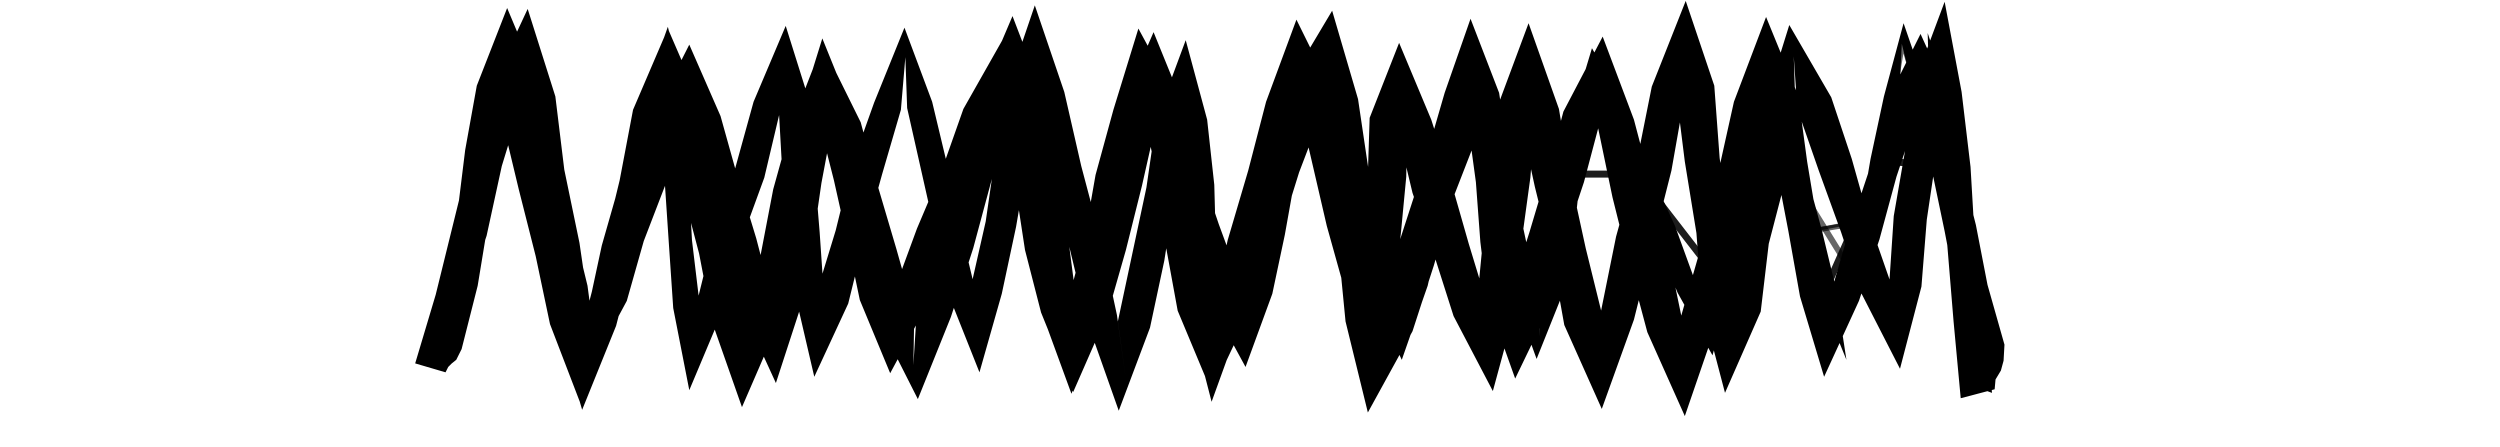
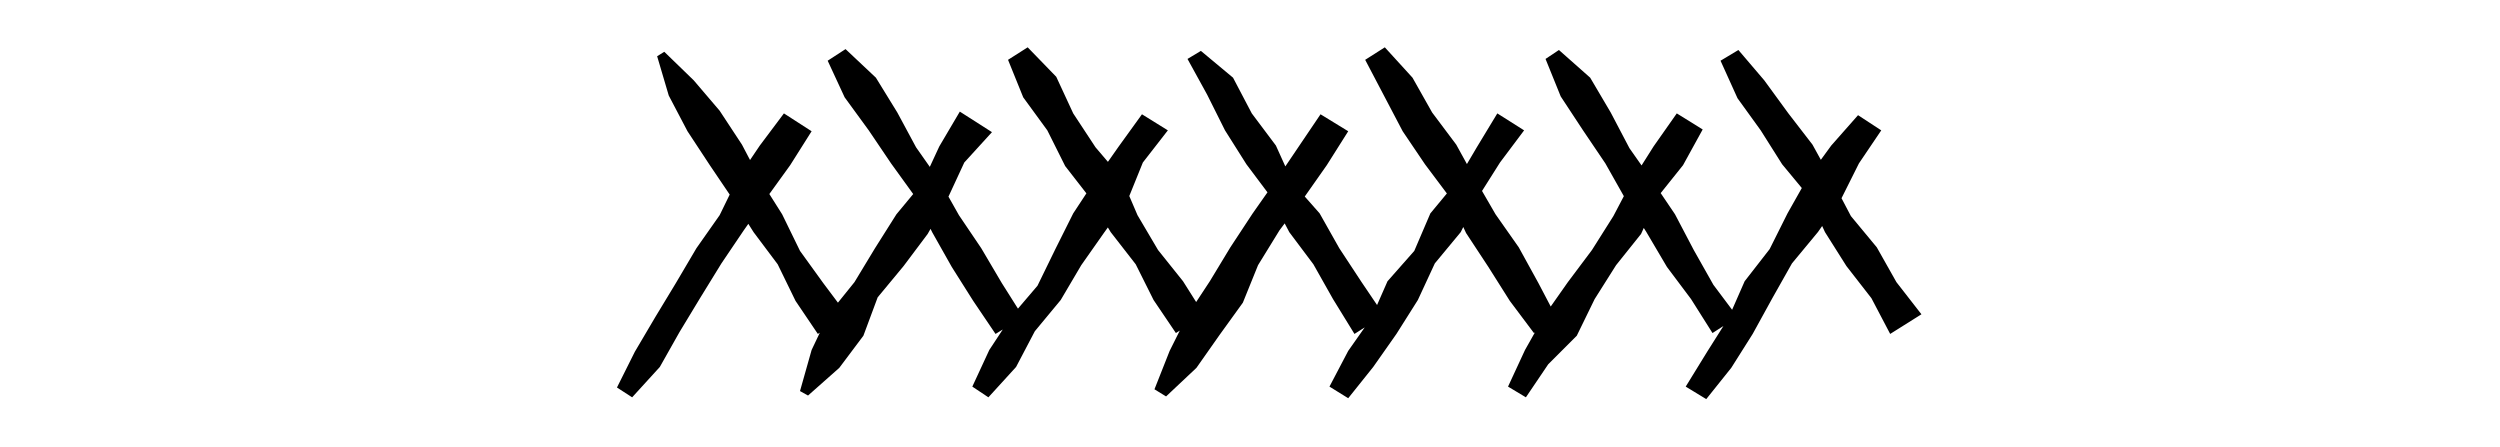
<svg xmlns="http://www.w3.org/2000/svg" viewBox="0 0 280 50" preserveAspectRatio="none">
-   <path fill="#000" d="M50.8 39.6 L52.1 32.9 L53.2 26.2 L54.7 19.5 L55.5 12.8 L55.4 7.0 L56.3 13.7 L58.1 21.2 L60.0 28.7 L61.6 36.3 L64.9 44.9 L68.0 36.0 L70.4 28.3 L72.0 20.4 L74.5 12.7 L75.2 6.0 L73.7 12.1 L74.4 19.6 L74.9 27.1 L75.4 34.5 L77.2 43.7 L80.9 34.9 L82.9 27.3 L85.6 19.9 L87.4 12.3 L88.3 6.1 L87.2 11.8 L87.6 19.0 L88.3 26.3 L89.2 33.6 L91.2 42.2 L95.0 34.0 L96.8 26.7 L98.8 19.5 L100.9 12.3 L101.4 6.4 L101.6 12.1 L103.2 19.2 L104.8 26.3 L106.4 33.4 L109.7 41.7 L112.2 32.9 L113.8 25.4 L115.1 17.8 L116.3 10.3 L115.2 3.8 L116.1 11.0 L117.7 19.5 L119.8 27.8 L121.8 36.1 L125.3 46.0 L128.8 36.7 L130.4 29.2 L131.6 21.6 L133.2 14.1 L133.2 7.8 L131.8 13.7 L132.0 21.0 L132.3 28.4 L133.3 35.7 L135.7 45.0 L139.1 35.6 L141.1 27.8 L143.7 20.2 L145.2 12.3 L146.1 5.8 L145.4 11.5 L147.0 18.4 L148.6 25.3 L150.5 32.1 L153.4 40.4 L156.2 32.4 L156.9 26.1 L157.5 19.8 L157.6 13.5 L155.7 9.1 L156.5 14.5 L158.2 21.6 L160.6 28.5 L162.8 35.4 L167.2 43.8 L169.7 34.6 L170.4 27.2 L171.4 19.9 L172.0 12.5 L170.5 7.0 L170.2 13.1 L171.9 20.9 L173.8 28.6 L175.2 36.4 L179.4 45.8 L183.0 35.8 L185.1 27.4 L187.2 19.1 L188.7 10.6 L189.3 4.1 L187.7 10.1 L188.7 18.1 L190.0 26.1 L190.6 34.1 L193.2 44.0 L197.2 34.9 L198.1 27.3 L200.0 20.0 L201.1 12.4 L200.9 6.3 L201.3 12.2 L203.7 19.1 L206.2 26.0 L208.5 32.9 L212.8 41.3 L215.2 32.1 L215.8 24.6 L216.9 17.2 L217.9 9.7 L215.9 3.7 L216.1 10.7 L216.9 19.1 L218.1 27.5 L218.8 36.0 L219.6 44.6 L223.4 43.6 L223.5 42.5 L224.1 41.5 L224.4 40.4 L224.5 38.6 L222.6 31.9 L221.3 25.2 L219.6 18.5 L218.7 11.7 L215.1 3.8 L211.1 11.8 L209.4 18.9 L207.1 25.8 L205.1 32.7 L204.7 38.4 L205.3 32.5 L203.6 25.3 L202.4 18.1 L201.4 10.7 L197.8 1.9 L194.2 11.4 L192.4 19.5 L190.5 27.7 L188.2 35.7 L188.2 42.3 L188.5 36.3 L186.9 28.6 L185.0 21.0 L183.0 13.4 L179.5 4.1 L175.1 12.5 L173.3 19.3 L171.3 26.0 L169.2 32.6 L169.5 38.2 L170.9 33.1 L170.1 26.5 L169.6 19.9 L168.4 13.3 L165.0 4.6 L161.2 13.7 L158.7 21.0 L156.3 28.4 L154.2 35.8 L154.3 41.4 L155.0 35.4 L154.2 27.3 L153.3 19.2 L152.1 11.1 L149.2 1.2 L143.9 10.1 L141.5 17.9 L138.4 25.4 L136.0 33.2 L135.1 39.5 L136.2 34.1 L134.9 27.0 L133.7 19.9 L132.9 12.7 L129.2 3.6 L125.3 12.6 L123.4 19.7 L121.9 26.9 L119.8 34.0 L120.2 39.2 L120.7 34.1 L119.3 27.0 L117.6 19.9 L116.1 12.8 L112.6 3.9 L107.9 12.2 L105.5 19.0 L102.7 25.6 L100.2 32.4 L99.6 38.1 L100.3 32.7 L98.9 26.0 L97.0 19.4 L95.5 12.7 L92.1 4.3 L89.4 13.0 L88.3 19.9 L87.0 26.7 L86.3 33.7 L86.8 38.9 L86.5 33.6 L84.7 26.7 L82.6 19.8 L80.7 13.0 L77.2 5.0 L73.3 12.7 L70.8 19.2 L69.0 26.0 L66.9 32.7 L66.6 38.0 L65.8 32.0 L64.0 24.6 L62.1 17.2 L60.5 9.7 L56.8 0.9 L53.4 9.6 L52.1 16.8 L51.2 24.1 L49.5 31.2 L48.4 38.4 L48.3 38.0 L47.9 38.5 L47.5 38.9 L47.4 39.6 L49.7 41.5 L52.0 33.9 L54.5 26.4 L56.2 18.6 L58.5 11.1 L58.6 4.5 L58.4 11.4 L59.9 19.6 L60.7 27.8 L62.3 36.0 L65.2 45.9 L69.0 36.5 L71.0 28.8 L73.0 21.1 L75.1 13.3 L74.9 6.8 L74.9 13.1 L76.3 20.8 L78.3 28.4 L79.8 36.2 L83.1 45.6 L87.0 36.6 L88.8 29.4 L90.6 22.1 L92.2 14.9 L92.2 9.1 L92.1 14.9 L94.5 21.9 L96.7 29.0 L98.5 36.2 L102.8 44.7 L106.5 35.5 L109.0 27.8 L111.1 20.0 L113.5 12.3 L113.6 5.7 L112.7 12.0 L114.1 19.6 L115.6 27.1 L116.6 34.8 L120.0 44.1 L123.6 35.1 L125.2 27.7 L126.7 20.4 L128.1 13.0 L128.1 7.4 L128.1 12.8 L130.9 19.5 L133.0 26.4 L135.2 33.2 L139.5 41.1 L142.5 32.9 L143.9 26.3 L145.1 19.6 L146.3 12.8 L145.9 7.5 L146.5 12.9 L148.4 19.6 L150.6 26.1 L153.3 32.5 L157.0 40.3 L159.9 32.0 L161.5 25.0 L163.2 18.1 L164.8 11.1 L164.6 5.0 L164.4 11.2 L166.3 18.1 L167.9 25.2 L169.2 32.2 L172.1 40.2 L175.1 32.7 L176.3 26.2 L177.0 19.6 L178.6 13.2 L178.4 7.8 L179.7 13.4 L182.6 19.8 L185.2 26.4 L187.9 32.8 L191.8 39.8 L193.8 32.4 L195.1 25.9 L192.6 25.5 L191.7 32.1 L191.8 37.3 L190.0 31.9 L187.6 25.3 L184.7 19.0 L182.3 12.4 L178.3 5.4 L176.1 12.7 L174.6 19.2 L173.6 25.7 L172.0 32.1 L172.5 37.8 L171.9 31.6 L170.4 24.6 L169.0 17.6 L167.9 10.4 L164.7 2.1 L161.8 10.4 L159.8 17.3 L158.2 24.3 L156.7 31.3 L156.6 36.8 L156.4 31.4 L154.0 24.9 L151.8 18.4 L149.6 11.9 L145.8 4.1 L143.0 12.2 L141.9 18.9 L140.1 25.5 L139.0 32.3 L139.6 37.4 L139.0 31.9 L136.5 25.1 L134.2 18.3 L132.0 11.5 L127.5 3.2 L124.7 12.3 L122.7 19.6 L121.4 27.0 L119.5 34.2 L120.4 40.2 L120.6 34.1 L119.6 26.4 L118.5 18.8 L117.0 11.2 L113.4 1.8 L109.4 11.2 L107.3 19.0 L105.3 26.8 L102.7 34.4 L102.3 40.9 L102.4 35.0 L100.4 27.9 L98.3 20.8 L96.4 13.7 L92.1 5.0 L88.6 14.0 L86.6 21.2 L85.2 28.5 L83.2 35.7 L83.6 41.7 L83.9 35.2 L82.1 27.6 L80.3 19.9 L78.7 12.2 L74.8 3.2 L70.9 12.3 L69.4 20.2 L67.5 28.0 L65.5 35.7 L65.7 41.8 L66.1 35.4 L64.9 27.2 L63.2 19.0 L62.2 10.8 L59.1 1.0 L54.9 10.0 L52.6 17.6 L50.7 25.3 L48.8 33.0 L46.5 40.7 L49.9 41.7 L50.2 41.1 L50.6 40.7 L51.1 40.3 L51.7 39.1 L53.5 32.0 L54.7 24.7 L55.9 17.5 L57.4 10.3 L56.6 4.4 L56.7 10.7 L58.8 18.0 L60.4 25.5 L62.6 32.8 L65.9 41.7 L70.2 33.7 L72.1 27.0 L74.6 20.5 L76.7 13.8 L77.0 8.4 L77.3 14.0 L79.2 20.8 L81.0 27.7 L83.1 34.6 L86.9 42.9 L89.7 34.3 L91.0 27.4 L92.0 20.5 L93.3 13.6 L92.4 8.1 L91.7 13.5 L93.4 20.2 L94.9 26.9 L96.3 33.6 L99.7 41.8 L104.0 33.8 L106.7 27.2 L109.3 20.4 L111.7 13.6 L112.2 8.1 L111.6 13.8 L113.7 20.8 L114.8 28.0 L116.6 35.0 L120.2 43.9 L124.1 35.0 L126.1 28.0 L127.9 20.8 L129.5 13.7 L129.3 8.0 L128.3 13.5 L129.7 20.6 L130.6 27.7 L131.9 34.8 L135.7 43.9 L140.1 34.6 L143.1 27.0 L145.5 19.3 L148.4 11.7 L148.6 5.4 L147.7 11.7 L148.6 19.8 L149.9 27.8 L150.7 36.0 L153.2 46.2 L158.2 37.1 L160.6 29.7 L162.7 22.3 L165.5 15.1 L166.0 8.9 L164.4 13.8 L165.3 20.4 L165.8 27.1 L166.6 33.7 L169.7 42.4 L173.8 33.9 L175.2 27.0 L177.4 20.4 L179.2 13.6 L178.5 8.4 L179.0 14.4 L180.6 22.1 L182.5 29.7 L184.5 37.2 L188.7 46.6 L192.1 36.7 L194.3 28.6 L196.2 20.5 L198.0 12.3 L198.8 5.7 L197.8 11.4 L198.9 18.6 L200.3 25.9 L201.6 33.2 L204.3 42.2 L208.2 33.7 L210.5 26.8 L212.4 19.8 L214.7 12.9 L215.3 7.5 L214.7 12.6 L216.4 19.2 L217.8 25.9 L219.1 32.7 L220.7 39.2 L220.4 39.6 L220.4 40.7 L220.4 41.8 L220.1 42.9 L223.1 44.0 L222.5 35.6 L221.2 27.2 L220.7 18.7 L219.7 10.3 L217.8 0.2 L214.4 9.3 L213.4 16.7 L212.1 24.2 L211.6 31.7 L212.1 37.3 L211.8 31.8 L209.4 24.9 L207.4 17.8 L205.1 10.9 L200.4 2.8 L197.6 11.8 L196.1 19.2 L194.5 26.6 L193.4 34.2 L194.1 40.1 L194.8 33.7 L193.7 25.7 L192.6 17.7 L192.0 9.6 L188.8 0.1 L185.0 9.7 L183.3 18.2 L181.0 26.5 L179.3 34.9 L178.8 41.7 L179.5 35.5 L177.6 27.8 L175.9 20.0 L174.6 12.2 L171.2 2.6 L167.7 12.0 L167.2 19.4 L166.1 26.8 L165.4 34.1 L166.5 39.5 L166.6 34.2 L164.5 27.3 L162.5 20.3 L160.3 13.4 L156.7 4.8 L153.4 13.2 L153.2 19.5 L152.6 25.8 L152.2 32.1 L154.5 36.4 L154.1 31.3 L152.6 24.3 L151.0 17.4 L149.3 10.5 L145.2 2.2 L141.8 11.4 L139.8 19.1 L137.5 26.9 L135.8 34.7 L135.1 41.3 L136.5 35.5 L136.2 28.1 L136.0 20.7 L135.2 13.4 L132.8 4.5 L129.5 13.4 L128.4 21.0 L126.8 28.5 L125.2 36.0 L126.1 42.5 L125.1 35.3 L123.3 26.9 L121.1 18.6 L119.2 10.3 L115.9 0.6 L112.8 9.7 L111.5 17.2 L110.4 24.8 L108.7 32.3 L109.2 38.6 L109.3 32.8 L107.6 25.7 L106.1 18.5 L104.4 11.4 L101.3 3.1 L97.9 11.5 L95.4 18.5 L93.6 25.8 L91.4 33.0 L91.2 39.1 L92.3 33.3 L91.8 26.0 L91.2 18.7 L90.7 11.5 L88.0 2.9 L84.4 11.4 L82.3 19.0 L79.9 26.4 L78.0 34.1 L77.1 40.3 L78.4 34.4 L77.5 26.9 L77.1 19.4 L77.0 11.9 L74.8 3.0 L71.6 12.0 L69.6 19.8 L67.4 27.5 L65.7 35.4 L64.7 42.4 L64.3 35.7 L62.6 28.1 L60.7 20.6 L58.6 13.1 L56.0 4.7 L53.1 12.3 L52.4 19.1 L51.3 25.9 L49.9 32.6 L48.5 39.2 Z M197.4 7.6 L198.2 13.1 L200.1 19.6 L201.6 26.3 L203.7 32.7 L206.8 40.3 L206.4 37.7 L205.6 32.2 L204.0 25.6 L202.2 19.0 L200.3 12.5 L197.4 5.2 Z M210.5 25.2 L211.5 18.1 L212.7 11.1 L213.0 4.9 L214.6 11.4 L216.4 18.8 L218.4 18.2 L216.1 11.0 L213.2 2.6 L211.0 10.8 L209.5 17.8 L208.3 24.8 Z" />
-   <path d="M203.9 25.6 L208.2 24.8 L216.3 10.9" fill="none" stroke="#000" stroke-width="0.37" stroke-linecap="round" opacity="0.70" />
-   <path d="M164.6 4.2 L170.4 32.0 L176.3 19.5 L183.4 19.5 L193.3 32.3 L197.4 6.6 L204.4 32.6 L210.9 18.0 L217.2 18.6" fill="none" stroke="#000" stroke-width="0.78" stroke-linecap="round" opacity="0.89" />
-   <path d="M195.7 19.3 L200.6 19.5 L208.4 32.1 L213.1 4.5 L221.5 33.2" fill="none" stroke="#000" stroke-width="0.67" stroke-linecap="round" opacity="0.60" />
-   <path d="M195.8 12.7 L203.3 25.8 L208.8 24.9 L215.8 11.1" fill="none" stroke="#000" stroke-width="0.54" stroke-linecap="round" opacity="0.62" />
+   <path fill="#000" d="M70.8 44.5 L73.9 41.1 L76.1 37.2 L78.4 33.4 L80.8 29.5 L83.3 25.8 L85.9 22.1 L88.5 18.5 L90.9 14.7 L87.8 12.7 L85.1 16.3 L82.6 20.0 L80.6 24.1 L78.0 27.8 L75.7 31.7 L73.4 35.5 L71.1 39.4 L69.1 43.4 Z M90.5 44.3 L94.0 41.2 L96.7 37.6 L98.3 33.3 L101.2 29.8 L103.9 26.2 L106.1 22.3 L108.0 18.2 L111.1 14.8 L107.5 12.5 L105.2 16.4 L103.3 20.5 L100.4 24.0 L98.0 27.8 L95.7 31.6 L92.8 35.2 L90.9 39.2 L89.6 43.8 Z M110.7 44.5 L113.8 41.1 L115.9 37.1 L118.8 33.6 L121.1 29.7 L123.7 26.0 L126.3 22.4 L128.0 18.2 L130.8 14.6 L127.9 12.8 L125.3 16.4 L122.7 20.1 L120.2 23.9 L118.2 27.9 L116.2 32.0 L113.3 35.4 L110.8 39.2 L108.9 43.3 Z M130.6 44.4 L134.0 41.2 L136.6 37.5 L139.2 33.9 L140.9 29.7 L143.3 25.8 L146.0 22.2 L148.6 18.5 L151.0 14.7 L147.9 12.8 L145.4 16.5 L142.9 20.2 L140.3 23.9 L137.8 27.7 L135.5 31.5 L133.0 35.3 L131.0 39.3 L129.3 43.6 Z M151.0 44.6 L153.8 41.1 L156.4 37.4 L158.8 33.6 L160.7 29.5 L163.6 26.0 L165.6 22.0 L168.0 18.2 L170.7 14.6 L167.7 12.7 L165.4 16.5 L163.1 20.4 L160.2 23.9 L158.4 28.1 L155.4 31.5 L153.6 35.6 L151.0 39.3 L148.9 43.3 Z M170.9 44.5 L173.4 40.8 L176.6 37.6 L178.6 33.5 L181.0 29.7 L183.8 26.2 L185.7 22.0 L188.5 18.5 L190.7 14.5 L187.8 12.7 L185.2 16.4 L182.8 20.2 L180.7 24.2 L178.3 28.0 L175.6 31.6 L173.0 35.3 L170.8 39.2 L168.9 43.3 Z M191.1 44.7 L193.9 41.2 L196.3 37.4 L198.5 33.4 L200.7 29.5 L203.6 26.0 L206.2 22.3 L208.2 18.3 L210.7 14.6 L208.1 12.9 L205.1 16.3 L202.4 20.0 L200.2 23.9 L198.2 27.9 L195.4 31.5 L193.6 35.6 L191.2 39.4 L188.8 43.3 Z M73.6 6.3 L74.9 10.7 L77.0 14.7 L79.5 18.5 L82.0 22.2 L84.4 26.0 L87.1 29.6 L89.1 33.7 L91.6 37.4 L94.9 35.3 L92.2 31.7 L89.6 28.1 L87.6 24.0 L85.2 20.2 L83.1 16.2 L80.6 12.4 L77.7 9.0 L74.4 5.8 Z M92.7 6.8 L94.6 10.9 L97.3 14.6 L99.8 18.3 L102.4 21.9 L104.4 26.0 L106.6 29.9 L109.0 33.7 L111.5 37.4 L114.6 35.5 L112.2 31.7 L109.9 27.8 L107.4 24.1 L105.2 20.2 L102.6 16.5 L100.5 12.6 L98.1 8.7 L94.7 5.5 Z M112.9 6.7 L114.6 10.9 L117.3 14.6 L119.3 18.6 L122.1 22.2 L124.4 26.0 L127.2 29.6 L129.2 33.6 L131.7 37.3 L134.9 35.3 L132.5 31.5 L129.7 28.0 L127.4 24.1 L125.6 19.9 L122.7 16.5 L120.2 12.7 L118.3 8.6 L115.1 5.3 Z M133.0 6.6 L135.2 10.6 L137.2 14.6 L139.6 18.4 L142.3 22.0 L144.4 26.0 L147.1 29.6 L149.3 33.5 L151.7 37.4 L155.0 35.3 L152.5 31.6 L150.0 27.8 L147.8 23.9 L144.8 20.5 L142.9 16.3 L140.2 12.7 L138.1 8.7 L134.5 5.7 Z M152.9 6.7 L155.0 10.7 L157.1 14.7 L159.6 18.4 L162.3 22.0 L164.2 26.1 L166.7 29.9 L169.1 33.7 L171.8 37.3 L174.4 35.7 L172.3 31.7 L170.1 27.7 L167.5 24.0 L165.3 20.2 L163.1 16.2 L160.4 12.6 L158.2 8.7 L155.1 5.3 Z M173.1 6.6 L174.8 10.8 L177.3 14.6 L179.8 18.3 L182.0 22.2 L184.4 26.0 L186.7 29.9 L189.4 33.5 L191.8 37.3 L194.6 35.5 L191.9 31.9 L189.7 28.0 L187.6 24.0 L185.1 20.3 L182.5 16.6 L180.4 12.6 L178.1 8.7 L174.6 5.6 Z M192.7 6.8 L194.6 11.0 L197.2 14.6 L199.6 18.4 L202.5 21.9 L204.4 26.0 L206.8 29.8 L209.6 33.4 L211.7 37.4 L215.2 35.2 L212.4 31.6 L210.2 27.7 L207.3 24.2 L205.2 20.2 L203.0 16.2 L200.3 12.7 L197.6 9.0 L194.7 5.6 Z" />
+   <path d="M92.0 10.1" fill="none" stroke="#000" stroke-width="0.62" stroke-linecap="round" opacity="0.78" />
+   <path d="M90.2 14.2" fill="none" stroke="#000" stroke-width="0.63" stroke-linecap="round" opacity="0.86" />
+   <path d="M90.3 9.0" fill="none" stroke="#000" stroke-width="0.56" stroke-linecap="round" opacity="0.76" />
+   <path d="M91.3 9.6" fill="none" stroke="#000" stroke-width="0.68" stroke-linecap="round" opacity="0.88" />
+   <path d="M112.2 10.2" fill="none" stroke="#000" stroke-width="0.64" stroke-linecap="round" opacity="0.62" />
+   <path d="M112.5 10.4" fill="none" stroke="#000" stroke-width="0.78" stroke-linecap="round" opacity="0.77" />
+   <path d="M111.2 9.5" fill="none" stroke="#000" stroke-width="0.66" stroke-linecap="round" opacity="0.90" />
+   <path d="M132.7 10.5" fill="none" stroke="#000" stroke-width="0.66" stroke-linecap="round" opacity="0.66" />
+   <path d="M130.3 14.3" fill="none" stroke="#000" stroke-width="0.41" stroke-linecap="round" opacity="0.80" />
+   <path d="M132.1 10.1" fill="none" stroke="#000" stroke-width="0.76" stroke-linecap="round" opacity="0.71" />
+   <path d="M131.8 9.9" fill="none" stroke="#000" stroke-width="0.60" stroke-linecap="round" opacity="0.61" />
+   <path d="M132.8 10.5" fill="none" stroke="#000" stroke-width="0.56" stroke-linecap="round" opacity="0.89" />
+   <path d="M150.7 9.2" fill="none" stroke="#000" stroke-width="0.51" stroke-linecap="round" opacity="0.81" />
+   <path d="M152.7 10.5" fill="none" stroke="#000" stroke-width="0.48" stroke-linecap="round" opacity="0.84" />
+   <path d="M151.7 9.8" fill="none" stroke="#000" stroke-width="0.62" stroke-linecap="round" opacity="0.63" />
+   <path d="M172.2 10.2" fill="none" stroke="#000" stroke-width="0.61" stroke-linecap="round" opacity="0.87" />
+   <path d="M171.9 10.0" fill="none" stroke="#000" stroke-width="0.39" stroke-linecap="round" opacity="0.82" />
+   <path d="M170.2 8.9" fill="none" stroke="#000" stroke-width="0.49" stroke-linecap="round" opacity="0.65" />
+   <path d="M172.6 10.4" fill="none" stroke="#000" stroke-width="0.57" stroke-linecap="round" opacity="0.62" />
+   <path d="M191.0 9.4" fill="none" stroke="#000" stroke-width="0.70" stroke-linecap="round" opacity="0.75" />
+   <path d="M191.1 9.5" fill="none" stroke="#000" stroke-width="0.77" stroke-linecap="round" opacity="0.83" />
+   <path d="M191.8 9.9" fill="none" stroke="#000" stroke-width="0.46" stroke-linecap="round" opacity="0.90" />
+   <path d="M212.2 10.2" fill="none" stroke="#000" stroke-width="0.59" stroke-linecap="round" opacity="0.76" />
+   <path d="M212.7 10.5" fill="none" stroke="#000" stroke-width="0.68" stroke-linecap="round" opacity="0.77" />
+   <path d="M211.1 9.5" fill="none" stroke="#000" stroke-width="0.71" stroke-linecap="round" opacity="0.69" />
+   <path d="M211.9 10.0" fill="none" stroke="#000" stroke-width="0.79" stroke-linecap="round" opacity="0.64" />
+   <path d="M95.7 40.1" fill="none" stroke="#000" stroke-width="0.76" stroke-linecap="round" opacity="0.68" />
+   <path d="M95.5 40.2" fill="none" stroke="#000" stroke-width="0.44" stroke-linecap="round" opacity="0.73" />
+   <path d="M95.3 40.4" fill="none" stroke="#000" stroke-width="0.68" stroke-linecap="round" opacity="0.61" />
+   <path d="M95.6 40.2" fill="none" stroke="#000" stroke-width="0.50" stroke-linecap="round" opacity="0.81" />
+   <path d="M115.2 40.4" fill="none" stroke="#000" stroke-width="0.38" stroke-linecap="round" opacity="0.90" />
+   <path d="M116.3 39.8" fill="none" stroke="#000" stroke-width="0.64" stroke-linecap="round" opacity="0.76" />
+   <path d="M116.2 39.8" fill="none" stroke="#000" stroke-width="0.47" stroke-linecap="round" opacity="0.72" />
+   <path d="M116.3 39.8" fill="none" stroke="#000" stroke-width="0.39" stroke-linecap="round" opacity="0.83" />
+   <path d="M135.0 40.6" fill="none" stroke="#000" stroke-width="0.42" stroke-linecap="round" opacity="0.75" />
+   <path d="M134.5 40.9" fill="none" stroke="#000" stroke-width="0.55" stroke-linecap="round" opacity="0.72" />
+   <path d="M134.7 40.8" fill="none" stroke="#000" stroke-width="0.36" stroke-linecap="round" opacity="0.83" />
+   <path d="M135.9 40.0" fill="none" stroke="#000" stroke-width="0.76" stroke-linecap="round" opacity="0.65" />
+   <path d="M136.1 39.9" fill="none" stroke="#000" stroke-width="0.54" stroke-linecap="round" opacity="0.85" />
+   <path d="M155.5 40.2" fill="none" stroke="#000" stroke-width="0.44" stroke-linecap="round" opacity="0.63" />
+   <path d="M156.7 39.5" fill="none" stroke="#000" stroke-width="0.61" stroke-linecap="round" opacity="0.85" />
+   <path d="M154.9 40.7" fill="none" stroke="#000" stroke-width="0.58" stroke-linecap="round" opacity="0.82" />
+   <path d="M176.3 39.8" fill="none" stroke="#000" stroke-width="0.39" stroke-linecap="round" opacity="0.78" />
+   <path d="M174.4 41.0" fill="none" stroke="#000" stroke-width="0.45" stroke-linecap="round" opacity="0.75" />
+   <path d="M175.3 40.4" fill="none" stroke="#000" stroke-width="0.63" stroke-linecap="round" opacity="0.64" />
+   <path d="M176.9 39.4" fill="none" stroke="#000" stroke-width="0.47" stroke-linecap="round" opacity="0.73" />
+   <path d="M176.0 39.9" fill="none" stroke="#000" stroke-width="0.63" stroke-linecap="round" opacity="0.75" />
+   <path d="M195.4 40.3" fill="none" stroke="#000" stroke-width="0.49" stroke-linecap="round" opacity="0.85" />
+   <path d="M195.4 40.3" fill="none" stroke="#000" stroke-width="0.41" stroke-linecap="round" opacity="0.84" />
+   <path d="M194.3 41.0" fill="none" stroke="#000" stroke-width="0.75" stroke-linecap="round" opacity="0.80" />
+   <path d="M215.9 40.0" fill="none" stroke="#000" stroke-width="0.55" stroke-linecap="round" opacity="0.76" />
+   <path d="M215.9 40.0" fill="none" stroke="#000" stroke-width="0.46" stroke-linecap="round" opacity="0.80" />
+   <path d="M215.7 40.1" fill="none" stroke="#000" stroke-width="0.49" stroke-linecap="round" opacity="0.84" />
</svg>
